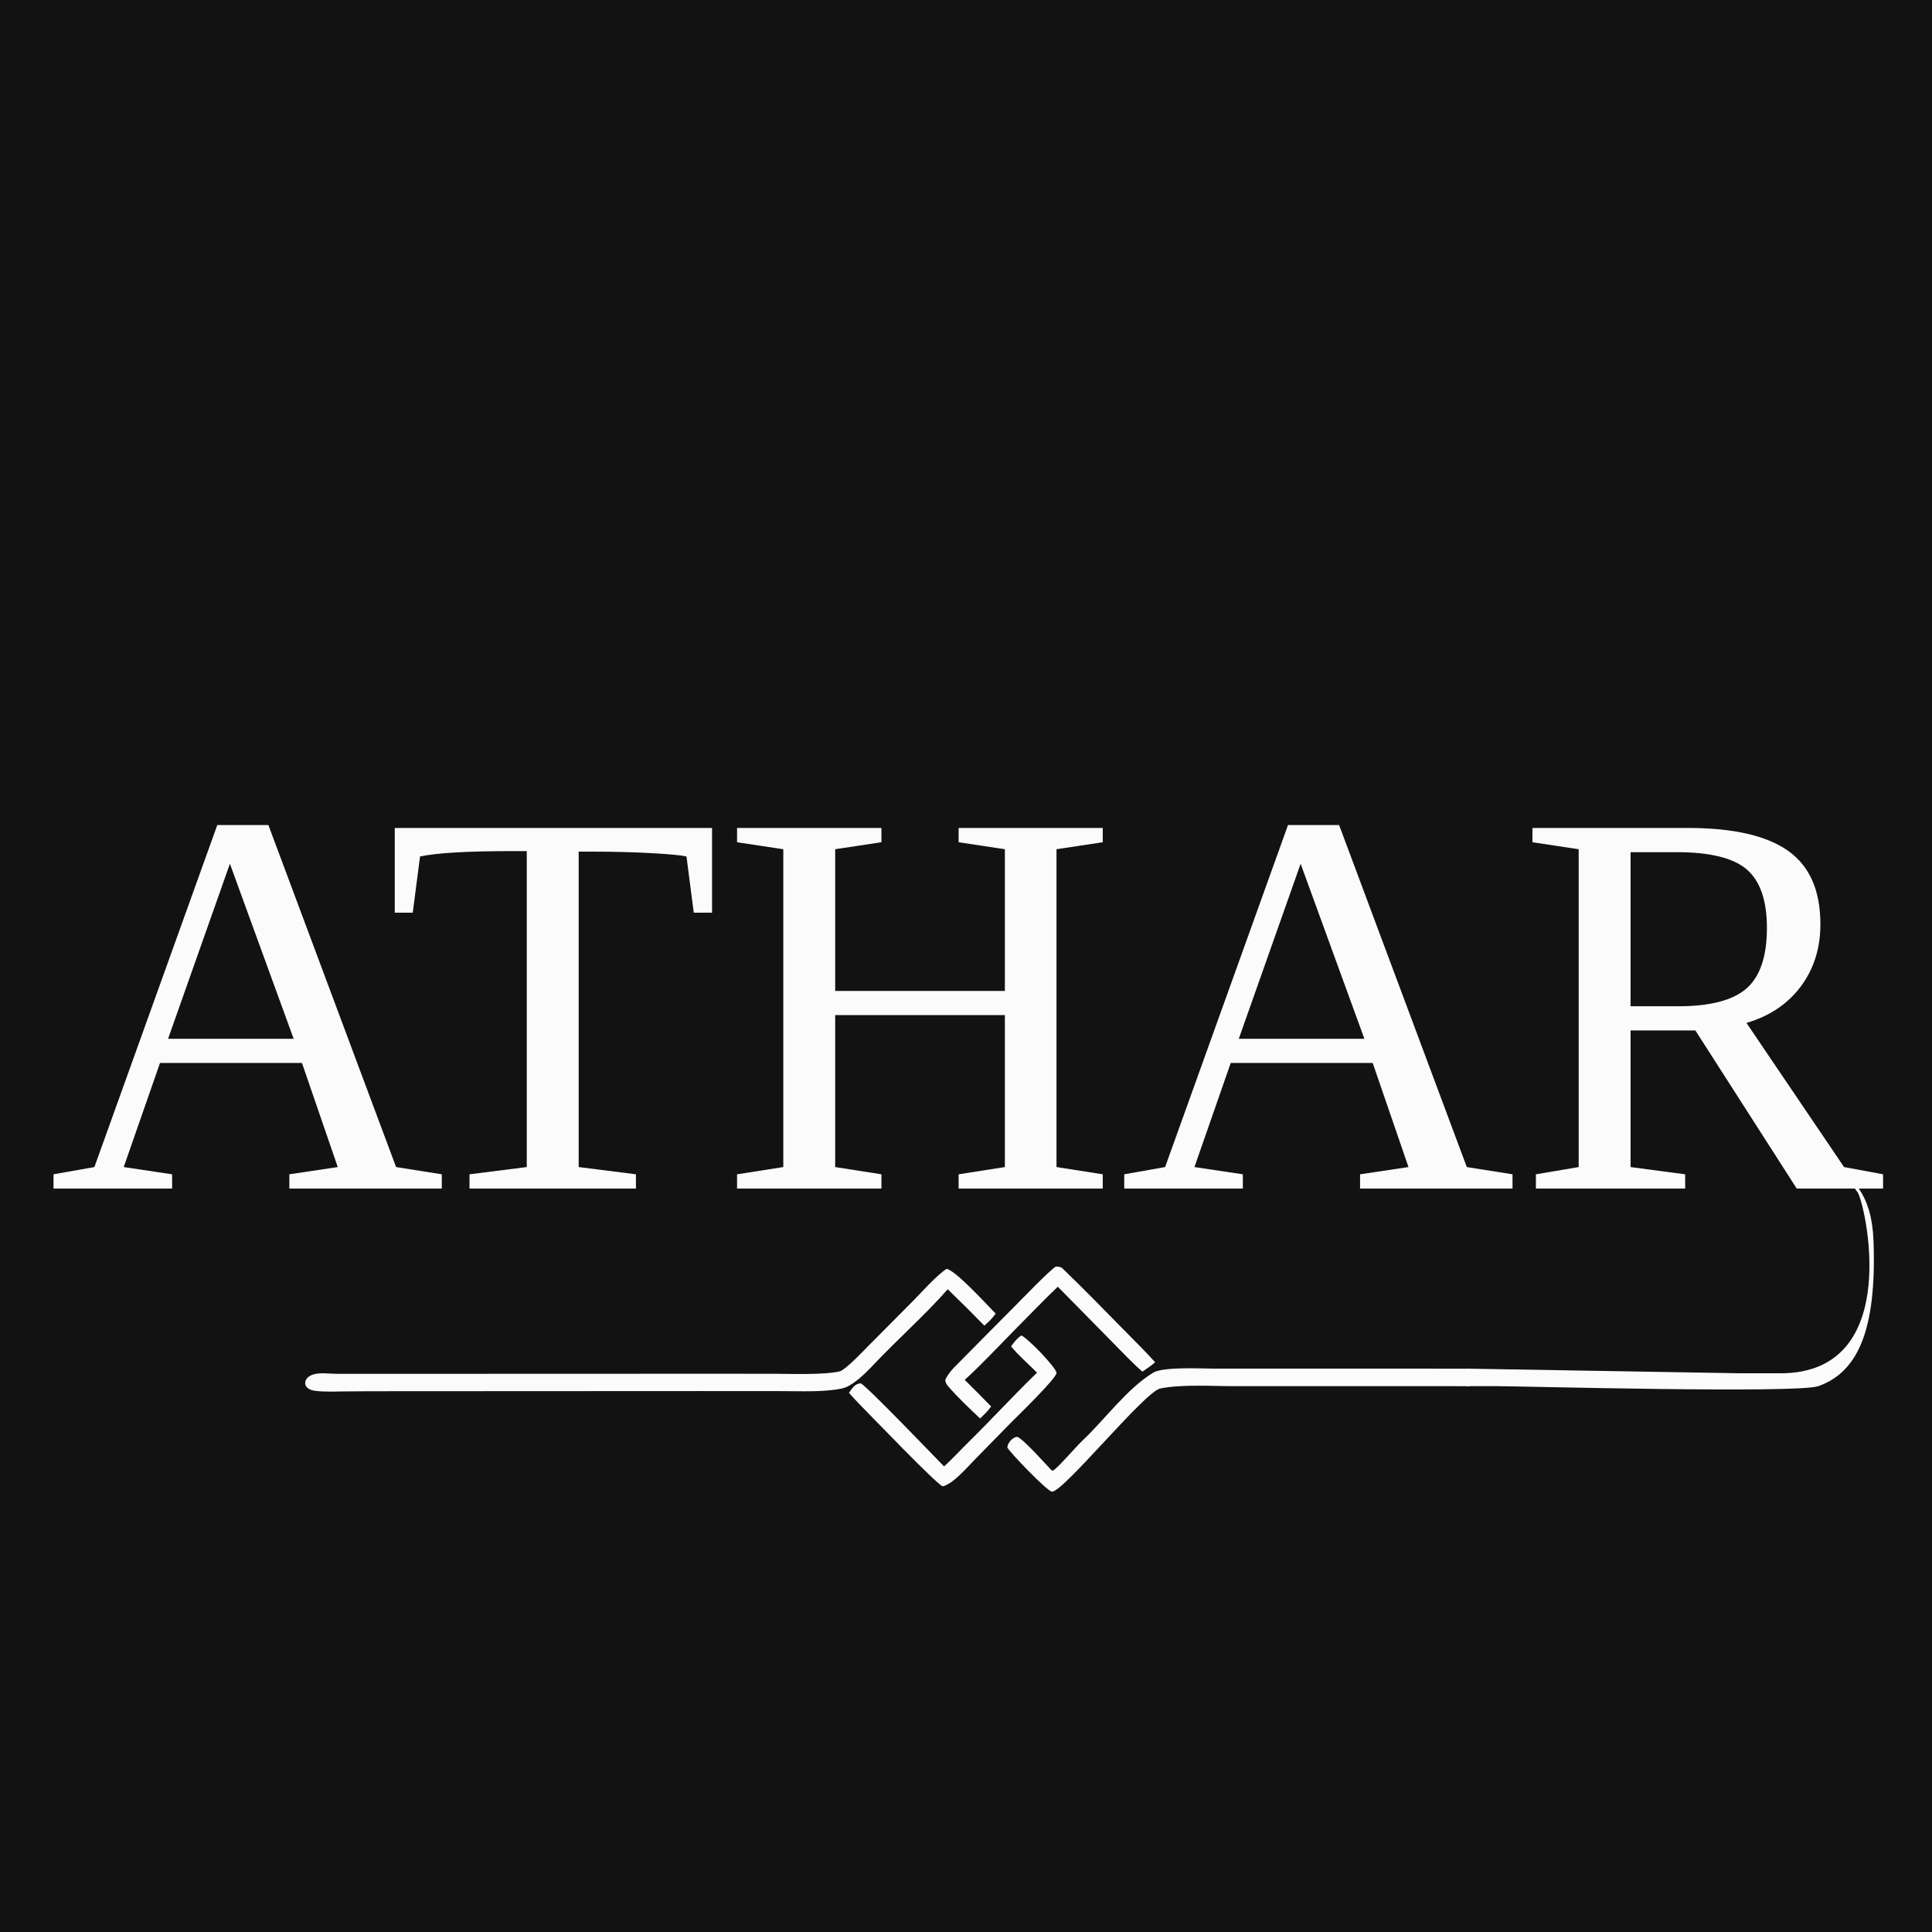
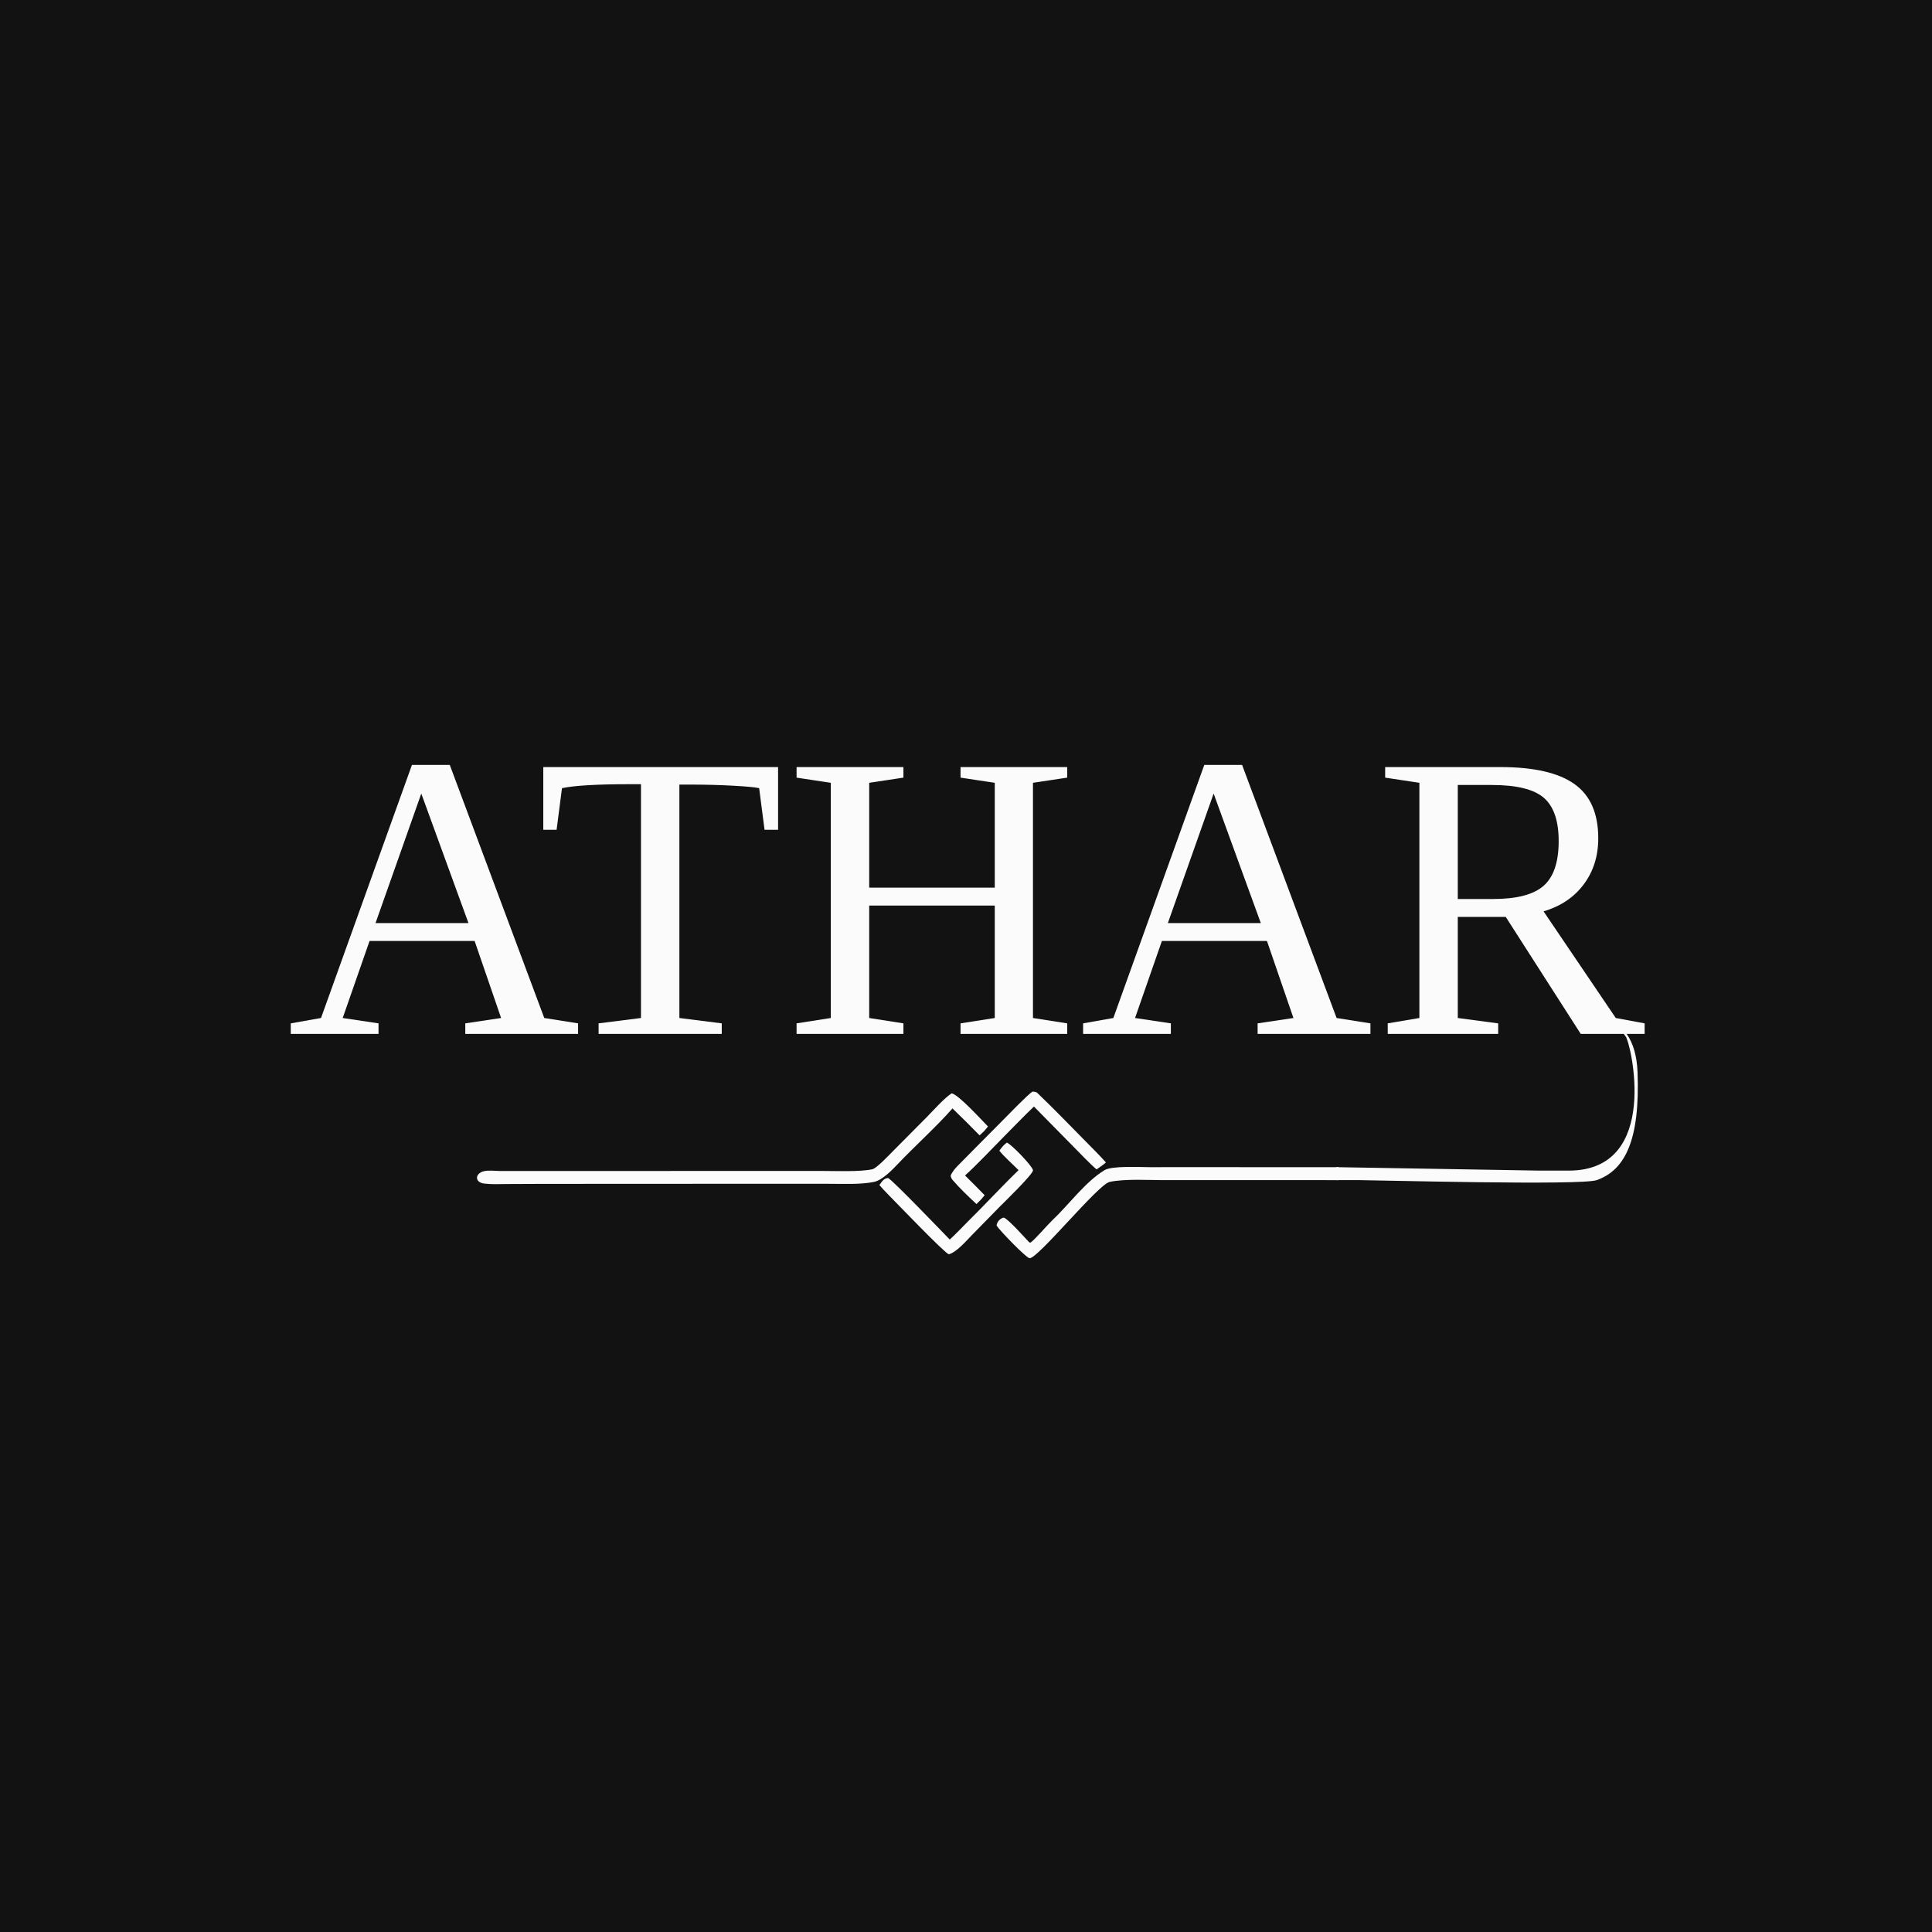
<svg xmlns="http://www.w3.org/2000/svg" viewBox="0 0 842 842" width="842" height="842" role="img" aria-label="ATHAR">
  <rect width="842" height="842" fill="#121212" />
-   <g fill="#FBFBFB">
+   <g fill="#FBFBFB" transform="translate(421 421) scale(0.74) translate(-421 -478)">
    <text x="421" y="518" text-anchor="middle" font-family="Georgia, 'Times New Roman', serif" font-size="240" font-weight="400">ATHAR</text>
    <g transform="translate(133 553)">
      <path d="M279.517 0C283.38 0.482 297.362 15.885 300.941 19.509C299.022 21.993 298.351 22.663 295.987 24.733C290.758 19.355 285.437 14.071 280.026 8.882C270.347 19.935 257.604 31.241 247.417 42.06C244.142 45.539 238.48 51.198 233.87 52.145C225.844 53.797 215.672 53.272 207.286 53.272L172.533 53.251L38.863 53.315C31.808 53.302 24.752 53.332 17.696 53.4C13.231 53.438 8.678 53.686 4.255 53.136C-1.617 52.406 -1.161 47.071 4.085 45.863C7.104 45.172 10.441 45.714 13.557 45.731L37.053 45.743L161.137 45.701L203.729 45.709C211.07 45.709 225.762 46.307 232.898 44.685C235.376 44.122 242.958 36.081 245.184 33.828L265.004 13.883C268.744 10.077 275.218 2.783 279.517 0Z" />
    </g>
    <g transform="translate(370 582)">
      <path d="M75.073 0C77.706 0.993 90.044 13.694 90.445 16.268C90.781 18.422 72.868 35.704 70.527 38.093L54.548 54.408C51.278 57.739 45.265 64.788 40.84 65.781C37.756 64.48 9.324 34.749 4.769 30.176C3.075 28.48 1.593 26.81 0 25.029C1.417 23.029 2.52 21.038 5.12 20.871C7.505 21.796 38.002 53.586 41.418 57.084C44.479 54.438 48.789 49.753 51.822 46.773C61.987 36.787 71.711 26.138 81.954 16.238C78.395 12.615 73.71 8.594 70.636 4.766C72.333 2.522 72.835 1.717 75.073 0Z" />
    </g>
    <g transform="translate(412 552)">
      <path d="M48.129 0C49.076 0.026 50.25 0.021 51.001 0.747C60.699 10.059 70.102 19.777 79.544 29.359C83.518 33.392 87.654 37.494 91.427 41.702C89.686 43.225 87.795 44.463 85.895 45.786C82.297 42.803 76.172 36.341 72.706 32.842L49.012 8.775C43.092 14.391 36.655 21.148 30.838 26.99C23.965 33.917 15.512 42.999 8.434 49.371C12.323 53.195 16.168 57.066 19.97 60.976C18.306 63.195 17.143 64.275 15.155 66.2C10.491 61.799 5.212 56.853 1.043 51.953C0.534 51.352 -0.309 49.862 0.116 49.026C0.991 47.301 2.233 45.679 3.545 44.25C12.043 35.654 20.98 26.576 29.476 18.07C32.56 14.985 45.367 1.656 48.129 0Z" />
    </g>
    <g transform="translate(439 596.32)">
      <path d="M201.5 0.168V7.802L186.069 7.793H97.123C90.556 7.797 75.438 6.909 66.557 8.845C59.752 10.332 24.054 54.416 19.388 53.765C17.349 53.48 1.994 37.642 0 34.551C0.215 32.37 2.146 30.253 4.202 29.856C6.476 30.232 17.016 42.082 19.163 44.341L19.847 44.639C21.573 43.936 30.133 33.986 32.568 31.697C42.453 22.412 52.201 8.815 63.596 1.909C67.941 -0.725 84.268 0.124 89.78 0.154L118.891 0.145L201.5 0.168Z" />
    </g>
    <g transform="translate(639 506.86)">
      <path d="M170.5 12.64C167.5 9.14 168.5 5.121 151 5.121C151 5.121 142.58 -0.111 142.54 0.255C142.5 0.621 176 -6.36 177.5 33.641C179 73.641 170.269 91.237 153.5 97.238C144.331 100.519 23.549 97.255 13.771 97.255L0 97.247V89.613L119.5 91.641C138.5 91.641 82.5 91.641 137 91.641C191.5 91.641 173.5 16.14 170.5 12.64Z" />
    </g>
  </g>
</svg>
